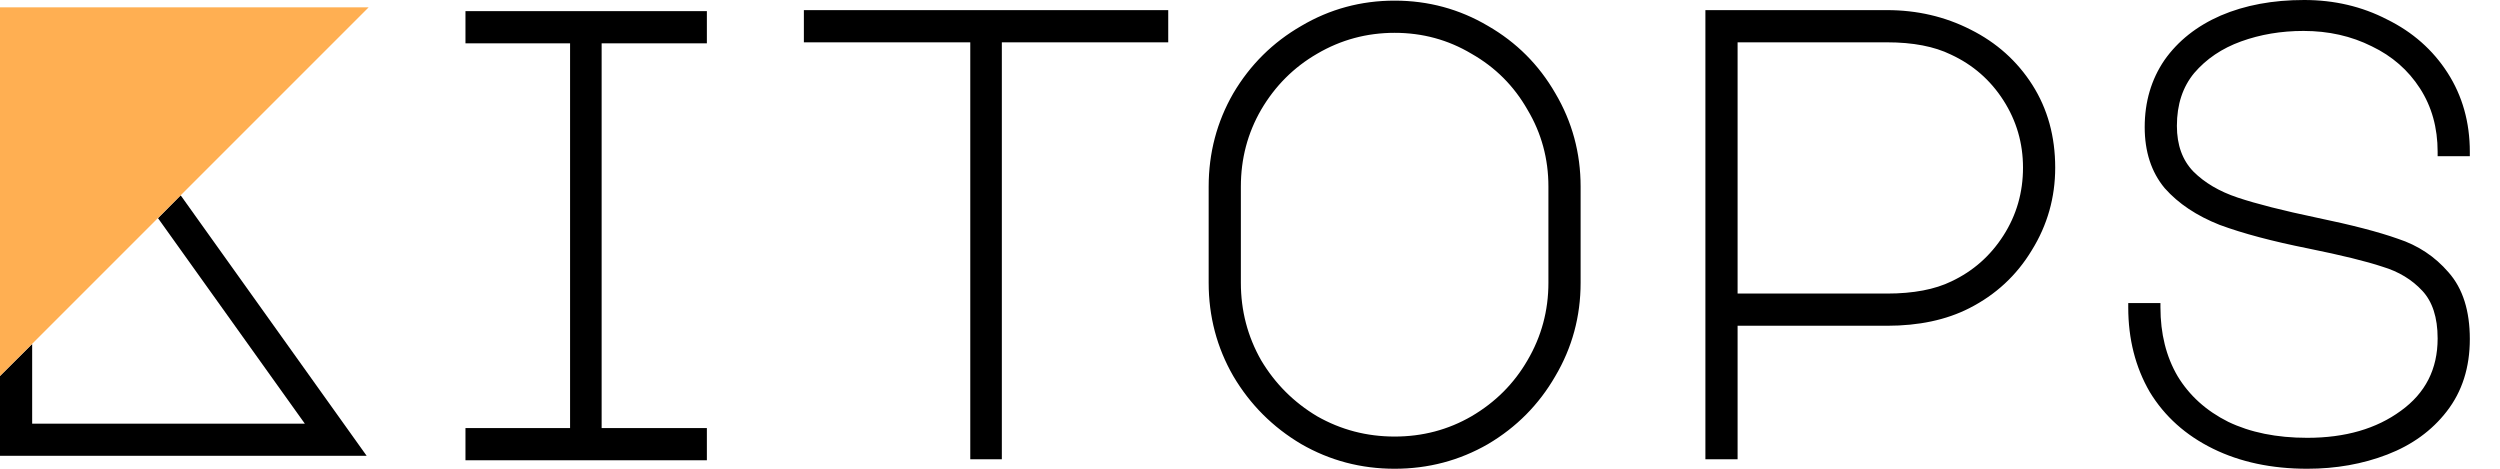
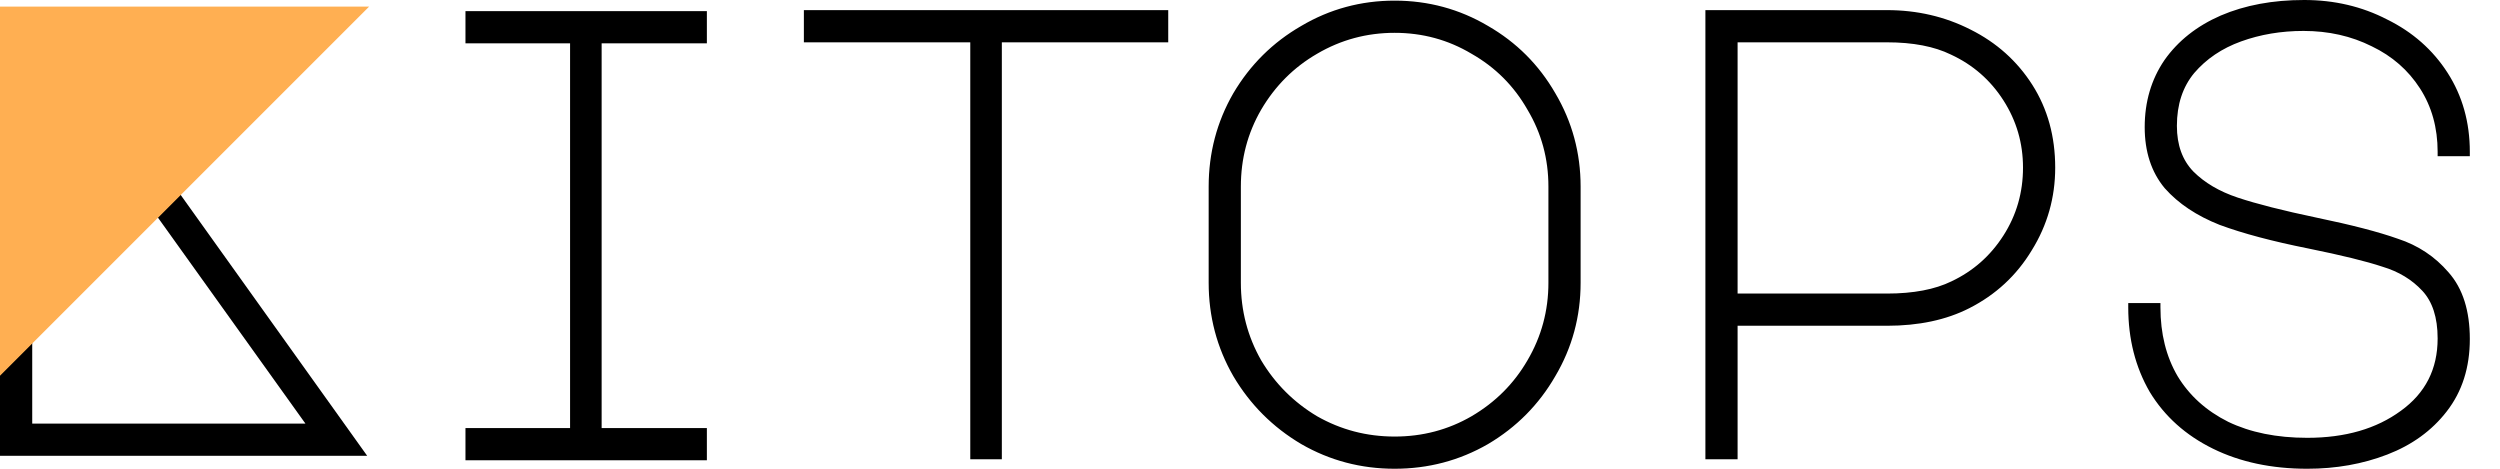
<svg xmlns="http://www.w3.org/2000/svg" width="1024" height="192" viewBox="0 0 1024 192" fill="none">
-   <path d="M571.243 0.26C585.032 0.26 597.785 3.71 609.468 10.611C621.138 17.333 630.346 26.54 637.067 38.211C643.968 49.893 647.419 62.646 647.419 76.435V115.825C647.419 129.613 643.968 142.367 637.067 154.049C630.347 165.718 621.142 175.009 609.477 181.902L609.459 181.913C597.777 188.639 585.026 192.001 571.243 192.001C557.46 192.001 544.711 188.639 533.028 181.913L533.011 181.902C521.347 175.01 512.058 165.722 505.166 154.059L505.156 154.041C498.43 142.359 495.068 129.608 495.068 115.825V76.435C495.068 62.652 498.43 49.902 505.156 38.22L505.166 38.202C512.059 26.537 521.35 17.332 533.02 10.611C544.702 3.71 557.455 0.26 571.243 0.26ZM943.76 0C956.113 6.36875e-05 967.451 2.648 977.74 7.967C988.206 13.115 996.49 20.412 1002.55 29.852C1008.62 39.322 1011.64 50.117 1011.64 62.181V63.98H998.454V62.181C998.454 52.297 996.029 43.659 991.226 36.205C986.402 28.721 979.836 22.979 971.486 18.971L971.461 18.958C963.095 14.775 953.785 12.67 943.5 12.67C934.363 12.67 925.847 14.107 917.938 16.968C910.091 19.806 903.711 24.126 898.748 29.911C894.055 35.581 891.656 42.752 891.656 51.556C891.656 59.471 893.951 65.638 898.396 70.249C903 74.848 909.044 78.428 916.6 80.946C924.278 83.506 935.084 86.254 949.052 89.186C963.234 92.126 974.289 94.993 982.176 97.795C990.415 100.486 997.337 105.068 1002.9 111.53C1008.81 118.179 1011.64 127.38 1011.64 138.889C1011.64 150.458 1008.52 160.364 1002.19 168.497C996.1 176.383 987.96 182.271 977.838 186.178C967.764 190.066 956.83 192 945.055 192C930.49 192 917.597 189.279 906.425 183.781C895.256 178.285 886.609 170.544 880.544 160.555L880.524 160.522C874.648 150.372 871.73 138.825 871.73 125.932V124.132H884.918V125.932C884.918 136.713 887.273 146.062 891.922 154.037C896.74 162.007 903.638 168.255 912.677 172.776C921.71 177.123 932.484 179.33 945.055 179.33C960.658 179.33 973.39 175.603 983.381 168.276L983.393 168.268C993.456 161.008 998.454 151.189 998.454 138.63C998.454 129.934 996.283 123.522 992.197 119.122C987.943 114.541 982.528 111.246 975.895 109.256L975.869 109.248L975.843 109.239C969.213 107.029 959.107 104.542 945.478 101.781C930.742 98.834 918.635 95.616 909.186 92.116L909.147 92.102C899.785 88.392 892.275 83.409 886.695 77.109L886.66 77.068C881.157 70.465 878.469 62.084 878.469 52.074C878.469 41.726 881.151 32.555 886.556 24.628L886.571 24.605C892.138 16.704 899.841 10.633 909.609 6.37L909.62 6.365C919.559 2.106 930.952 0 943.76 0ZM289.535 4.549V17.736H246.431V175.327H289.535V188.516H190.656V175.327H233.502V17.736H190.656V4.549H289.535ZM478.508 17.334H410.353V188.113H397.424V17.334H329.268V4.146H478.508V17.334ZM772.893 4.146C785.251 4.147 796.674 6.796 807.133 12.113C817.779 17.438 826.234 24.998 832.46 34.782C838.709 44.603 841.812 55.916 841.812 68.66C841.811 80.909 838.612 92.206 832.218 102.512C825.996 112.819 817.451 120.735 806.619 126.24C797.156 131.061 785.892 133.433 772.893 133.433H711.719V188.113H698.531V4.146H772.893ZM571.243 13.447C559.811 13.447 549.242 16.302 539.501 22.012L539.492 22.017C529.921 27.558 522.283 35.192 516.563 44.947C511.028 54.51 508.256 64.994 508.256 76.435V115.825C508.256 127.261 511.026 137.833 516.563 147.572C522.28 157.151 529.919 164.789 539.497 170.506C549.236 176.044 559.807 178.812 571.243 178.812C582.683 178.812 593.167 176.041 602.73 170.506C612.487 164.786 620.121 157.148 625.662 147.576L625.667 147.568C631.377 137.827 634.23 127.257 634.23 115.825V76.435C634.23 65.003 631.377 54.525 625.674 44.963L625.655 44.932C620.114 35.193 612.486 27.565 602.747 22.023L602.715 22.005C593.153 16.301 582.675 13.447 571.243 13.447ZM711.719 120.245H772.893C783.779 120.245 792.554 118.541 799.313 115.244L799.335 115.233C808.181 111.061 815.266 104.812 820.614 96.455C825.952 88.115 828.624 78.865 828.624 68.66C828.624 58.634 825.955 49.469 820.614 41.124C815.271 32.775 808.107 26.526 799.088 22.351L799.055 22.335C792.292 19.036 783.601 17.334 772.893 17.334H711.719V120.245Z" fill="black" />
-   <path d="M0 154V186.699H150.181L73.998 80.002L64.714 89.354L124.855 173.524H13.175V140.893" fill="black" />
-   <path d="M151 3H0V154L151 3Z" fill="#FFAF52" />
+   <path d="M571.243 0.259C585.032 0.259 597.785 3.709 609.468 10.61C621.138 17.332 630.346 26.539 637.067 38.21C643.968 49.892 647.419 62.645 647.419 76.434V115.824C647.419 129.612 643.968 142.366 637.067 154.048C630.347 165.717 621.142 175.008 609.477 181.901L609.459 181.912C597.777 188.638 585.026 192 571.243 192C557.46 192 544.711 188.638 533.028 181.912L533.011 181.901C521.347 175.009 512.058 165.721 505.166 154.058L505.156 154.04C498.43 142.358 495.068 129.607 495.068 115.824V76.434C495.068 62.651 498.43 49.901 505.156 38.219L505.166 38.201C512.059 26.536 521.35 17.331 533.02 10.61C544.702 3.709 557.455 0.259 571.243 0.259ZM943.76 0C956.113 6.36875e-05 967.451 2.648 977.74 7.967C988.206 13.115 996.49 20.412 1002.55 29.852C1008.62 39.322 1011.64 50.117 1011.64 62.181V63.98H998.454V62.181C998.454 52.297 996.029 43.659 991.226 36.205C986.402 28.721 979.836 22.979 971.486 18.971L971.461 18.958C963.095 14.775 953.785 12.67 943.5 12.67C934.363 12.67 925.847 14.107 917.938 16.968C910.091 19.806 903.711 24.126 898.748 29.911C894.055 35.581 891.656 42.752 891.656 51.556C891.656 59.471 893.951 65.638 898.396 70.249C903 74.848 909.044 78.428 916.6 80.946C924.278 83.506 935.084 86.254 949.052 89.186C963.234 92.126 974.289 94.993 982.176 97.795C990.415 100.486 997.337 105.068 1002.9 111.53C1008.81 118.179 1011.64 127.38 1011.64 138.889C1011.64 150.458 1008.52 160.364 1002.19 168.497C996.1 176.383 987.96 182.271 977.838 186.178C967.764 190.066 956.83 192 945.055 192C930.49 192 917.597 189.279 906.425 183.781C895.256 178.285 886.609 170.544 880.544 160.555L880.524 160.522C874.648 150.372 871.73 138.825 871.73 125.932V124.132H884.918V125.932C884.918 136.713 887.273 146.062 891.922 154.037C896.74 162.007 903.638 168.255 912.677 172.776C921.71 177.123 932.484 179.33 945.055 179.33C960.658 179.33 973.39 175.603 983.381 168.276L983.393 168.268C993.456 161.008 998.454 151.189 998.454 138.63C998.454 129.934 996.283 123.522 992.197 119.122C987.943 114.541 982.528 111.246 975.895 109.256L975.869 109.248L975.843 109.239C969.213 107.029 959.107 104.542 945.478 101.781C930.742 98.834 918.635 95.616 909.186 92.116L909.147 92.102C899.785 88.392 892.275 83.409 886.695 77.109L886.66 77.068C881.157 70.465 878.469 62.084 878.469 52.074C878.469 41.726 881.151 32.555 886.556 24.628L886.571 24.605C892.138 16.704 899.841 10.633 909.609 6.37L909.62 6.365C919.559 2.106 930.952 0 943.76 0ZM289.535 4.55V17.737H246.431V175.328H289.535V188.517H190.656V175.328H233.502V17.737H190.656V4.55H289.535ZM478.508 17.334H410.353V188.113H397.424V17.334H329.268V4.146H478.508V17.334ZM772.893 4.146C785.251 4.147 796.674 6.796 807.133 12.113C817.779 17.438 826.234 24.998 832.46 34.782C838.709 44.603 841.812 55.916 841.812 68.66C841.811 80.909 838.612 92.206 832.218 102.512C825.996 112.819 817.451 120.735 806.619 126.24C797.156 131.061 785.892 133.433 772.893 133.433H711.719V188.113H698.531V4.146H772.893ZM571.243 13.446C559.811 13.446 549.242 16.3 539.501 22.011L539.492 22.016C529.921 27.557 522.283 35.191 516.563 44.946C511.028 54.509 508.256 64.993 508.256 76.434V115.824C508.256 127.26 511.026 137.832 516.563 147.571C522.28 157.15 529.919 164.788 539.497 170.505C549.236 176.043 559.807 178.811 571.243 178.812C582.683 178.812 593.167 176.04 602.73 170.505C612.487 164.785 620.121 157.147 625.662 147.575L625.667 147.567C631.377 137.826 634.23 127.256 634.23 115.824V76.434C634.23 65.002 631.377 54.524 625.674 44.962L625.655 44.931C620.114 35.192 612.486 27.564 602.747 22.023L602.715 22.004C593.153 16.3 582.675 13.446 571.243 13.446ZM711.719 120.245H772.893C783.779 120.245 792.554 118.541 799.313 115.244L799.335 115.233C808.181 111.061 815.266 104.812 820.614 96.455C825.952 88.115 828.624 78.865 828.624 68.66C828.624 58.634 825.955 49.469 820.614 41.124C815.271 32.775 808.107 26.526 799.088 22.351L799.055 22.335C792.292 19.036 783.601 17.334 772.893 17.334H711.719V120.245Z" fill="black" />
+   <path d="M0 153.6V186.7H150.4L73.9 79.7L64.6 89L125.1 173.5H13.2V140.4L0 153.6Z" fill="black" />
+   <path d="M151.2 2.7H0V153.9L151.2 2.7Z" fill="#FFAF52" />
</svg>
